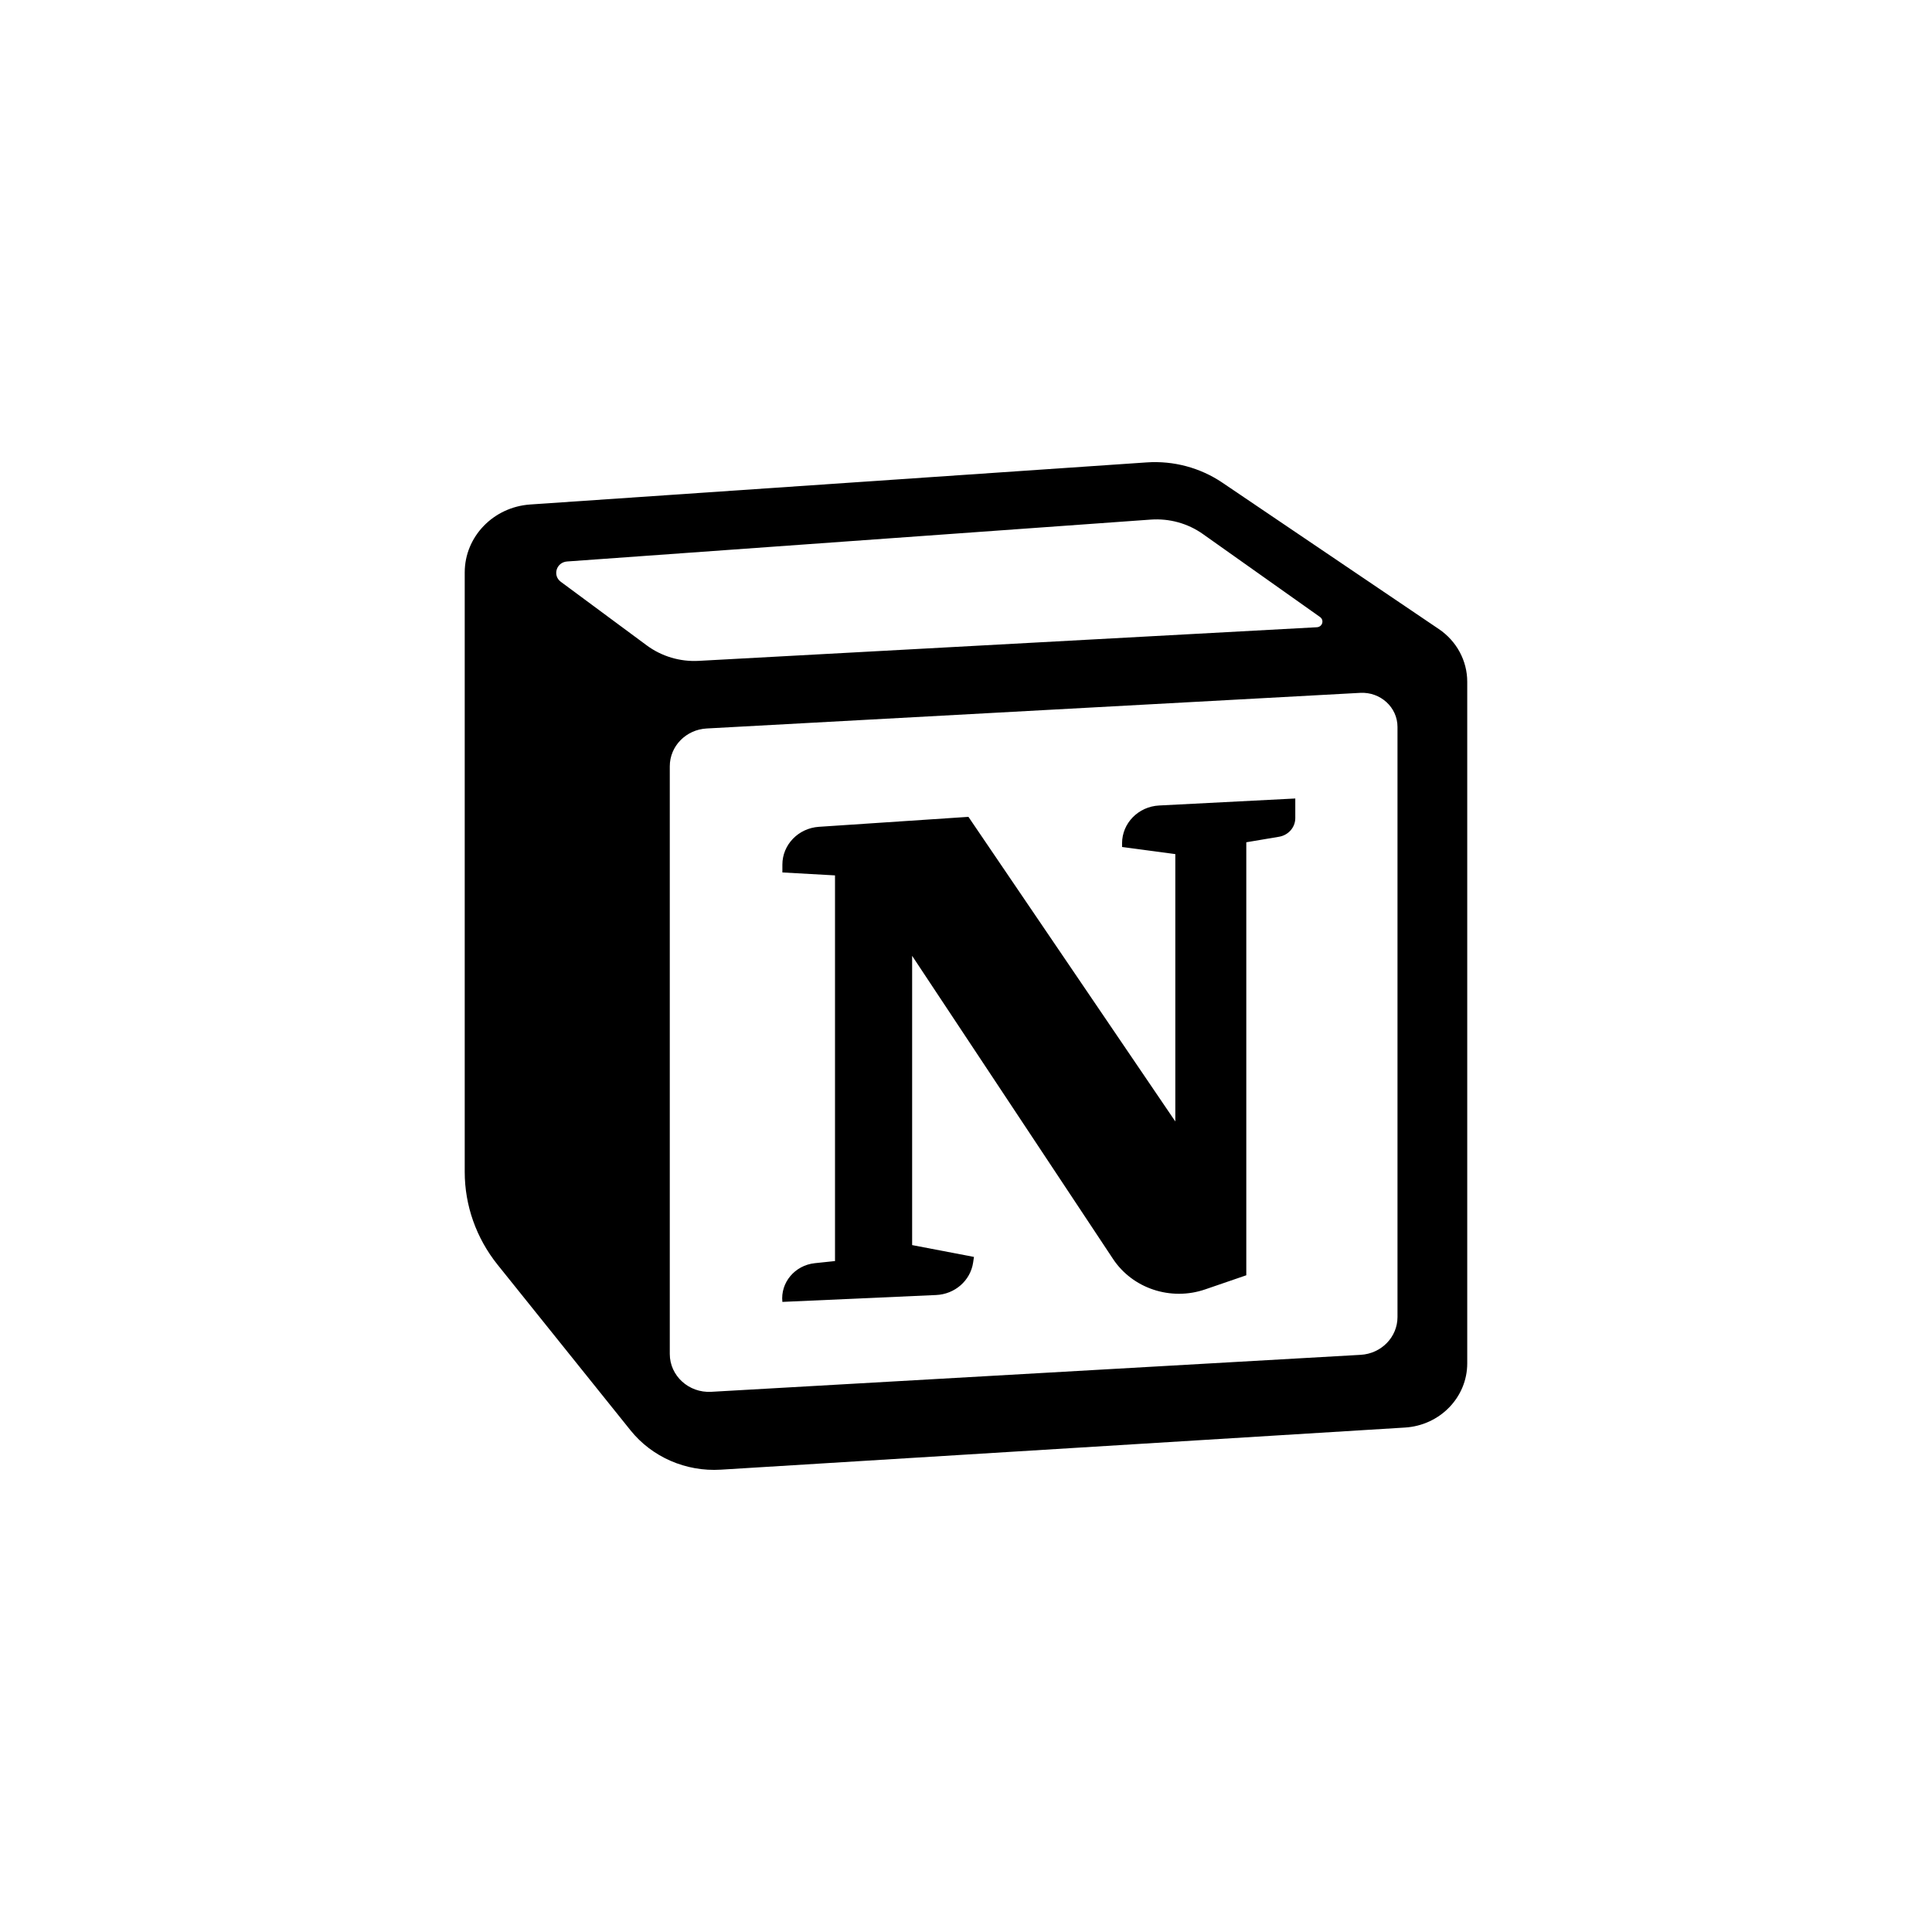
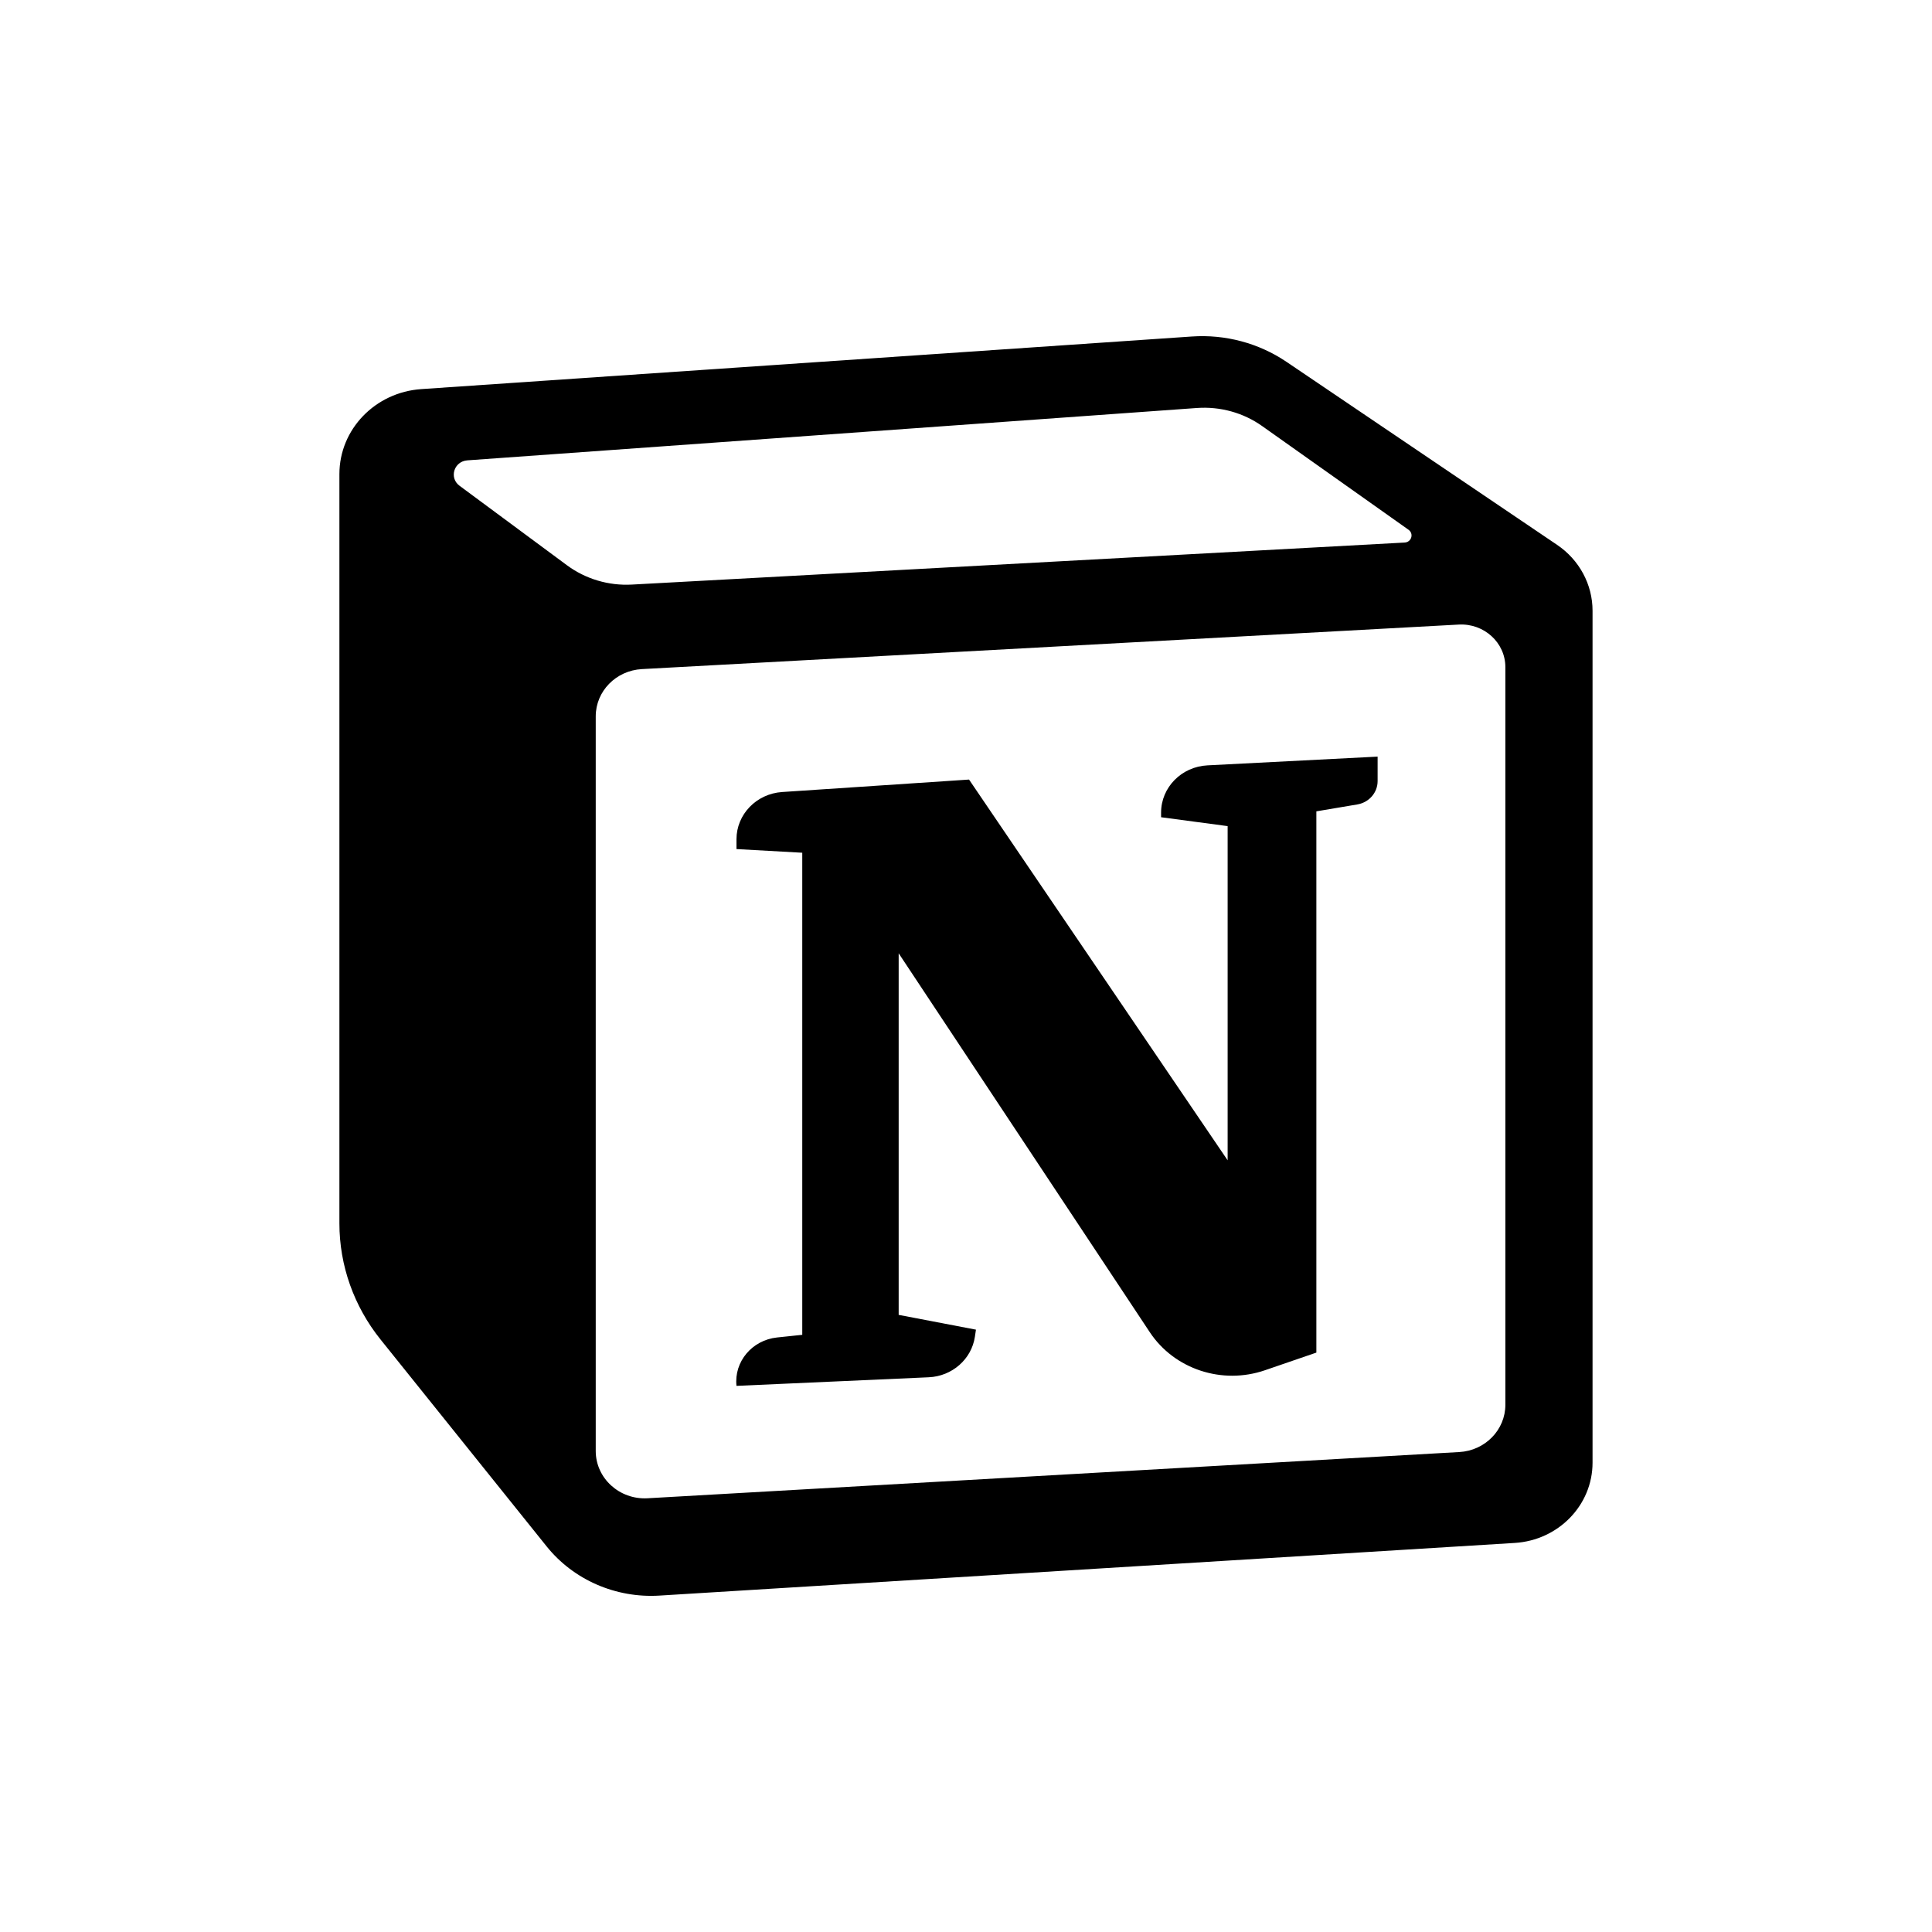
- <svg xmlns="http://www.w3.org/2000/svg" width="800px" height="800px" viewBox="-9 -9 50 50" fill="none">
+ <svg xmlns="http://www.w3.org/2000/svg" width="800px" height="800px" viewBox="-4 -4 40 40" fill="none">
  <path d="M11.248 13.579V13.376C11.248 12.861 11.661 12.434 12.192 12.398L16.063 12.14L21.417 20.023V13.104L20.039 12.92V12.824C20.039 12.303 20.461 11.873 20.999 11.846L24.522 11.665V12.172C24.522 12.41 24.345 12.614 24.102 12.655L23.254 12.798V24.004L22.191 24.369C21.302 24.675 20.312 24.348 19.804 23.58L14.606 15.737V23.223L16.206 23.529L16.184 23.677C16.114 24.142 15.712 24.494 15.227 24.515L11.248 24.693C11.195 24.193 11.57 23.746 12.087 23.691L12.61 23.636V13.655L11.248 13.579Z" fill="currentColor" />
  <path fill-rule="evenodd" clip-rule="evenodd" d="M20.675 2.967L4.723 4.056C3.768 4.121 3.027 4.889 3.027 5.815V21.33C3.027 22.2 3.327 23.045 3.878 23.732L7.318 28.017C7.874 28.709 8.749 29.091 9.654 29.035L27.359 27.945C28.266 27.89 28.972 27.162 28.972 26.283V8.644C28.972 8.101 28.698 7.591 28.237 7.28L22.633 3.49C22.061 3.104 21.37 2.919 20.675 2.967ZM5.514 6.057C5.293 5.893 5.398 5.551 5.677 5.531L20.782 4.447C21.264 4.413 21.742 4.545 22.131 4.821L25.162 6.968C25.277 7.05 25.223 7.226 25.08 7.233L9.084 8.103C8.6 8.13 8.122 7.987 7.737 7.702L5.514 6.057ZM8.334 10.831C8.334 10.311 8.753 9.882 9.29 9.853L26.203 8.931C26.726 8.903 27.167 9.305 27.167 9.812V25.085C27.167 25.604 26.748 26.033 26.213 26.063L9.407 27.02C8.825 27.053 8.334 26.605 8.334 26.041V10.831Z" fill="currentColor" />
</svg>
